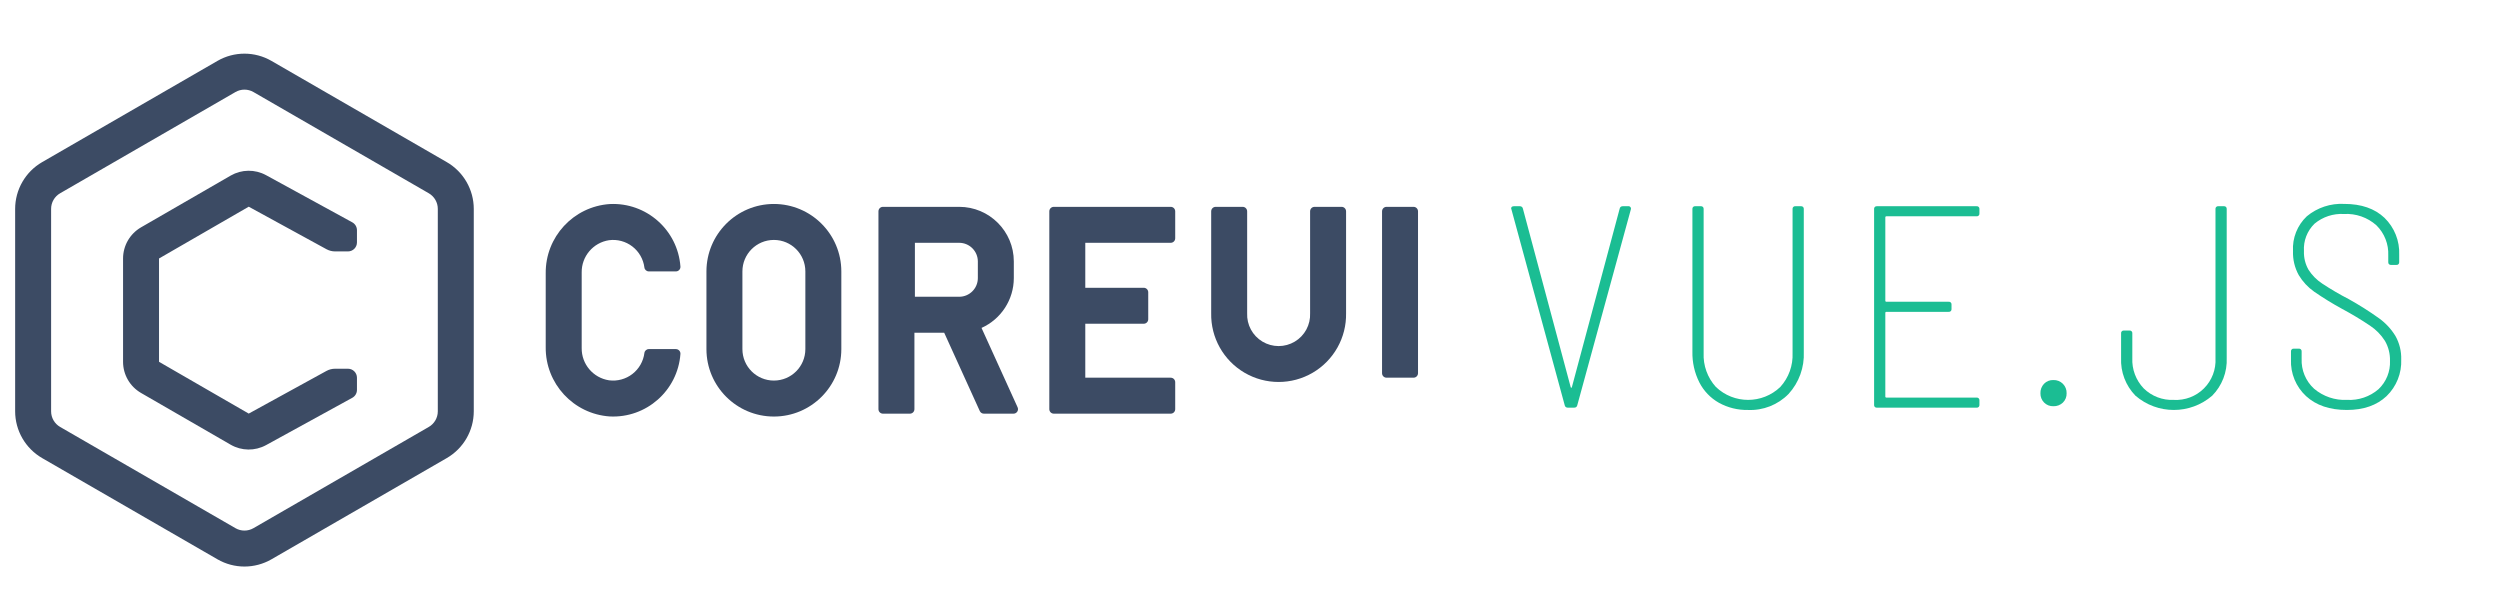
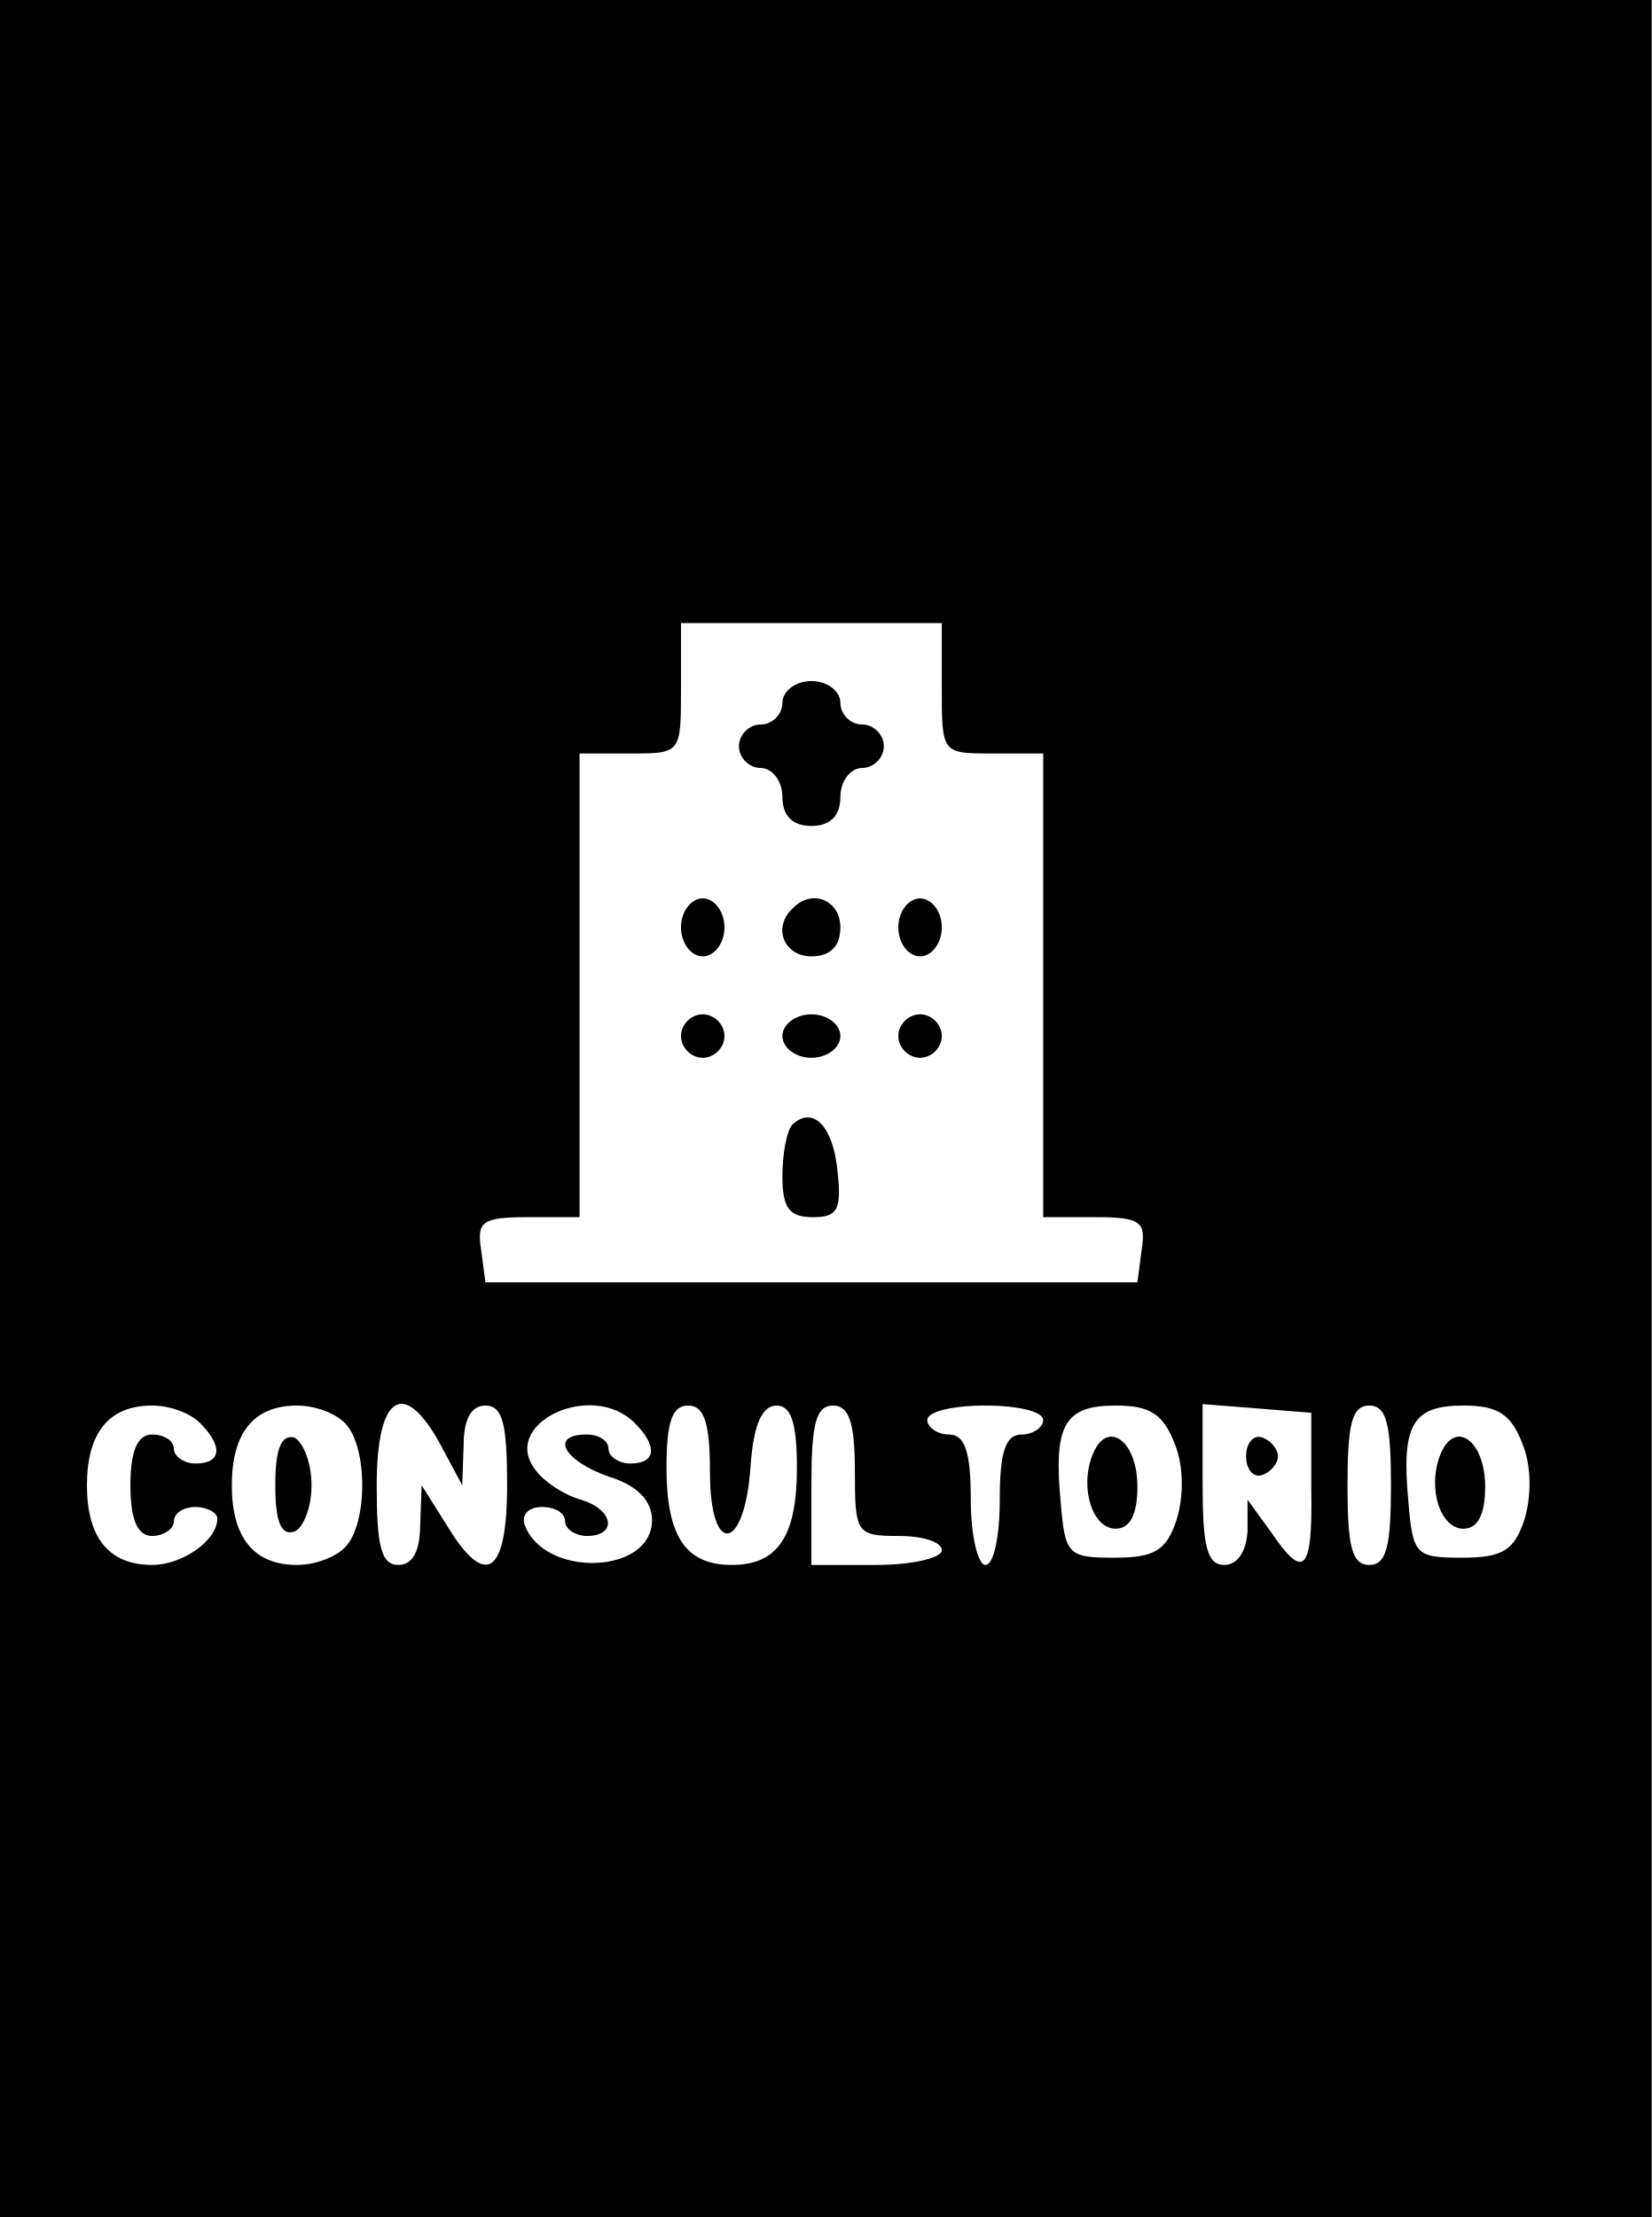
- <svg xmlns="http://www.w3.org/2000/svg" viewBox="0 0 556 134">
-   <defs>
-     <style>
-       .cls-1 {
-         fill: #1bbd93;
-       }
- 
-       .cls-2 {
-         fill: #3c4b64;
-       }
-     </style>
-   </defs>
-   <g id="Warstwa_1" data-name="Warstwa 1">
-     <g>
-       <path class="cls-1" d="M347.982,90.087l-11.84-43.52-.064-.192q0-.511.641-.512h1.279a.66.66,0,0,1,.705.576l10.623,39.68c.042.086.086.128.129.128.041,0,.084-.042.127-.128l10.625-39.68a.657.657,0,0,1,.703-.576h1.217a.54.54,0,0,1,.576.704l-11.904,43.52a.658.658,0,0,1-.704.576h-1.408A.658.658,0,0,1,347.982,90.087Z" />
-       <path class="cls-1" d="M382.279,89.575a10.902,10.902,0,0,1-4.351-4.544,14.459,14.459,0,0,1-1.536-6.784V46.503a.566.566,0,0,1,.64-.64h1.217a.566.566,0,0,1,.64.64v32a10.549,10.549,0,0,0,2.72,7.553,10.36,10.36,0,0,0,14.336,0,10.549,10.549,0,0,0,2.721-7.553v-32a.566.566,0,0,1,.64-.64h1.216a.567.567,0,0,1,.641.64V78.247a13.01,13.01,0,0,1-3.393,9.376,11.897,11.897,0,0,1-9.023,3.553A12.848,12.848,0,0,1,382.279,89.575Z" />
-       <path class="cls-1" d="M439.584,48.103H419.552a.226.226,0,0,0-.256.256V66.855a.226.226,0,0,0,.256.256h13.824a.567.567,0,0,1,.641.64v.96a.567.567,0,0,1-.641.641H419.552a.226.226,0,0,0-.256.256v18.56a.226.226,0,0,0,.256.256h20.032a.567.567,0,0,1,.64.641v.96a.566.566,0,0,1-.64.64H417.441a.565.565,0,0,1-.641-.64v-43.52a.566.566,0,0,1,.641-.64h22.144a.566.566,0,0,1,.64.64v.96A.566.566,0,0,1,439.584,48.103Z" />
-       <path class="cls-1" d="M454.592,89.512a2.838,2.838,0,0,1-.8-2.049,2.919,2.919,0,0,1,.8-2.111,2.752,2.752,0,0,1,2.079-.832,2.846,2.846,0,0,1,2.944,2.943,2.756,2.756,0,0,1-.832,2.08,2.921,2.921,0,0,1-2.112.801A2.752,2.752,0,0,1,454.592,89.512Z" />
-       <path class="cls-1" d="M474.931,88.008a11.309,11.309,0,0,1-3.2-8.416v-5.44a.566.566,0,0,1,.64-.64h1.216a.566.566,0,0,1,.641.64v5.504a9.142,9.142,0,0,0,2.528,6.72,8.973,8.973,0,0,0,6.688,2.561,8.792,8.792,0,0,0,9.28-9.28V46.503a.566.566,0,0,1,.64-.64h1.216a.566.566,0,0,1,.64.64V79.592a11.254,11.254,0,0,1-3.232,8.416,13.062,13.062,0,0,1-17.056,0Z" />
-       <path class="cls-1" d="M512.875,88.103a10.485,10.485,0,0,1-3.36-8.128v-1.792a.567.567,0,0,1,.641-.641h1.088a.567.567,0,0,1,.64.641v1.6a8.546,8.546,0,0,0,2.752,6.656,10.536,10.536,0,0,0,7.36,2.496,9.874,9.874,0,0,0,6.977-2.368,8.219,8.219,0,0,0,2.56-6.336,8.395,8.395,0,0,0-1.12-4.416,11.375,11.375,0,0,0-3.328-3.393,71.687,71.687,0,0,0-6.176-3.712,71.015,71.015,0,0,1-6.24-3.84,12.182,12.182,0,0,1-3.424-3.68,10.266,10.266,0,0,1-1.28-5.344,9.86,9.86,0,0,1,3.072-7.744,12.013,12.013,0,0,1,8.319-2.752q5.697,0,8.961,3.103a10.825,10.825,0,0,1,3.264,8.225v1.6a.566.566,0,0,1-.641.64h-1.151a.565.565,0,0,1-.64-.64V56.808a8.864,8.864,0,0,0-2.624-6.689,9.994,9.994,0,0,0-7.232-2.527,9.37,9.37,0,0,0-6.528,2.144,7.825,7.825,0,0,0-2.367,6.112,7.809,7.809,0,0,0,1.024,4.16,10.398,10.398,0,0,0,3.008,3.039,63.025,63.025,0,0,0,5.952,3.488,70.796,70.796,0,0,1,6.72,4.256,13.461,13.461,0,0,1,3.648,3.937,10.044,10.044,0,0,1,1.28,5.184,10.719,10.719,0,0,1-3.265,8.192q-3.264,3.072-8.832,3.072Q516.234,91.176,512.875,88.103Z" />
-     </g>
-     <g>
-       <g>
-         <path class="cls-2" d="M99.367,36.058l-39-22.517a12,12,0,0,0-12,0l-39,22.517a12.034,12.034,0,0,0-6,10.392V91.483a12.033,12.033,0,0,0,6,10.392l39,22.517a12,12,0,0,0,12,0l39-22.517a12.033,12.033,0,0,0,6-10.392V46.45A12.034,12.034,0,0,0,99.367,36.058Zm-2,55.426a4,4,0,0,1-2,3.464l-39,22.517a4.001,4.001,0,0,1-4,0l-39-22.517a4,4,0,0,1-2-3.464V46.45a4,4,0,0,1,2-3.464l39-22.517a4,4,0,0,1,4,0l39,22.517a4,4,0,0,1,2,3.464Z" />
-         <path class="cls-2" d="M77.389,82.005h-2.866a4.001,4.001,0,0,0-1.925.493L55.317,91.983,35.367,80.465V57.487l19.95-11.518L72.606,55.424a3.999,3.999,0,0,0,1.919.491h2.863a2,2,0,0,0,2-2V51.202a2,2,0,0,0-1.04-1.755L59.16,38.952a8.039,8.039,0,0,0-7.843.09L31.366,50.56a8.024,8.024,0,0,0-3.999,6.929v22.976a8,8,0,0,0,4,6.928l19.95,11.519a8.043,8.043,0,0,0,7.843.088l19.19-10.531a2,2,0,0,0,1.038-1.753v-2.71A2,2,0,0,0,77.389,82.005Z" />
-       </g>
-       <g>
-         <path class="cls-2" d="M172.112,45.362a15.017,15.017,0,0,0-15,14.999V77.639a15,15,0,0,0,30,0V60.361A15.017,15.017,0,0,0,172.112,45.362Zm7,32.277a7,7,0,0,1-14,0V60.361a7,7,0,0,1,14,0Z" />
-         <path class="cls-2" d="M135.446,53.421a7.01,7.01,0,0,1,7.868,6.075.989.989,0,0,0,.984.865h6.03a1.011,1.011,0,0,0,.999-1.097,15.018,15.018,0,0,0-15.716-13.884A15.288,15.288,0,0,0,121.367,60.797V77.204A15.288,15.288,0,0,0,135.611,92.62a15.018,15.018,0,0,0,15.716-13.884,1.011,1.011,0,0,0-.999-1.097h-6.03a.989.989,0,0,0-.984.865,7.011,7.011,0,0,1-7.868,6.076,7.164,7.164,0,0,1-6.079-7.185V60.606A7.164,7.164,0,0,1,135.446,53.421Z" />
-         <path class="cls-2" d="M218.289,72.928a12.158,12.158,0,0,0,7.184-11.077V58.149A12.149,12.149,0,0,0,213.324,46H196.367a1,1,0,0,0-1,1V91a1,1,0,0,0,1,1h6a1,1,0,0,0,1-1V74h6.622l7.915,17.414a1,1,0,0,0,.91.586h6.591a1,1,0,0,0,.91-1.414Zm-.816-11.077A4.154,4.154,0,0,1,213.325,66h-9.851V54h9.851a4.154,4.154,0,0,1,4.149,4.149Z" />
-         <path class="cls-2" d="M260.367,46h-26a1,1,0,0,0-1,1V91a1,1,0,0,0,1,1h26a1,1,0,0,0,1-1V85a1,1,0,0,0-1-1h-19V72h13a1,1,0,0,0,1-1V65a1,1,0,0,0-1-1h-13V54h19a1,1,0,0,0,1-1V47A1,1,0,0,0,260.367,46Z" />
-         <path class="cls-2" d="M298.367,46h-6a1,1,0,0,0-1,1V69.647a7.007,7.007,0,1,1-14,0V47a1,1,0,0,0-1-1h-6a1,1,0,0,0-1,1V69.647a15.003,15.003,0,1,0,30,0V47A1,1,0,0,0,298.367,46Z" />
-         <rect class="cls-2" x="307.367" y="46" width="8" height="38" rx="1" />
-       </g>
-     </g>
+ <svg xmlns="http://www.w3.org/2000/svg" version="1.0" width="114pt" height="153pt" viewBox="0 0 114 153" preserveAspectRatio="xMidYMid meet">
+   <g transform="translate(0,153) scale(0.1,-0.1)" fill="#000000" stroke="none">
+     <path d="M0 765 l0 -765 570 0 570 0 0 765 0 765 -570 0 -570 0 0 -765z m650 290 c0 -45 0 -45 35 -45 l35 0 0 -160 0 -160 36 0 c31 0 35 -3 32 -22 l-3 -23 -225 0 -225 0 -3 23 c-3 19 1 22 32 22 l36 0 0 160 0 160 35 0 c35 0 35 0 35 45 l0 45 90 0 90 0 0 -45z m-512 -507 c16 -16 15 -28 -3 -28 -8 0 -15 5 -15 10 0 6 -7 10 -15 10 -10 0 -15 -11 -15 -35 0 -24 5 -35 15 -35 8 0 15 5 15 10 0 6 7 10 15 10 8 0 15 -4 15 -8 0 -15 -24 -32 -45 -32 -30 0 -45 19 -45 55 0 36 15 55 45 55 12 0 26 -5 33 -12z m100 0 c16 -16 16 -70 0 -86 -7 -7 -21 -12 -33 -12 -30 0 -45 19 -45 55 0 36 15 55 45 55 12 0 26 -5 33 -12z m66 -15 l15 -28 1 28 c0 17 5 27 15 27 12 0 15 -13 15 -55 0 -62 -15 -72 -42 -27 l-17 27 -1 -27 c0 -18 -5 -28 -15 -28 -12 0 -15 13 -15 55 0 63 19 74 44 28z m134 15 c16 -16 15 -28 -3 -28 -8 0 -15 5 -15 10 0 6 -7 10 -15 10 -26 0 -16 -18 15 -29 20 -6 30 -17 30 -30 0 -38 -75 -40 -88 -3 -2 7 3 12 12 12 9 0 16 -4 16 -10 0 -5 7 -10 15 -10 21 0 19 18 -4 25 -11 3 -25 12 -31 20 -26 32 38 63 68 33z m52 -34 c0 -59 24 -55 28 4 2 29 8 42 18 42 10 0 14 -12 14 -43 0 -47 -13 -67 -45 -67 -32 0 -45 20 -45 67 0 32 4 43 15 43 11 0 15 -12 15 -46z m100 1 c0 -43 1 -45 30 -45 17 0 30 -4 30 -10 0 -5 -20 -10 -45 -10 l-45 0 0 55 c0 42 3 55 15 55 11 0 15 -12 15 -45z m130 35 c0 -5 -7 -10 -15 -10 -11 0 -15 -12 -15 -45 0 -25 -4 -45 -10 -45 -5 0 -10 20 -10 45 0 33 -4 45 -15 45 -8 0 -15 5 -15 10 0 6 18 10 40 10 22 0 40 -4 40 -10z m91 -17 c6 -15 6 -36 1 -52 -7 -21 -15 -26 -43 -26 -32 0 -34 2 -37 39 -5 53 3 66 38 66 24 0 33 -6 41 -27z m94 -30 c1 -58 -5 -64 -28 -30 l-16 22 0 -22 c-1 -14 -7 -23 -16 -23 -12 0 -15 13 -15 56 l0 55 38 -3 37 -3 0 -52z m55 2 c0 -42 -3 -55 -15 -55 -12 0 -15 13 -15 55 0 42 3 55 15 55 12 0 15 -13 15 -55z m91 28 c6 -15 6 -36 1 -52 -7 -21 -15 -26 -43 -26 -32 0 -34 2 -37 39 -5 53 3 66 38 66 24 0 33 -6 41 -27z" />
+     <path d="M540 1045 c0 -8 -7 -15 -15 -15 -8 0 -15 -7 -15 -15 0 -8 7 -15 15 -15 8 0 15 -9 15 -20 0 -13 7 -20 20 -20 13 0 20 7 20 20 0 11 7 20 15 20 8 0 15 7 15 15 0 8 -7 15 -15 15 -8 0 -15 7 -15 15 0 8 -9 15 -20 15 -11 0 -20 -7 -20 -15z" />
+     <path d="M470 890 c0 -11 7 -20 15 -20 8 0 15 9 15 20 0 11 -7 20 -15 20 -8 0 -15 -9 -15 -20z" />
+     <path d="M547 903 c-14 -13 -6 -33 13 -33 13 0 20 7 20 20 0 19 -20 27 -33 13z" />
+     <path d="M620 890 c0 -11 7 -20 15 -20 8 0 15 9 15 20 0 11 -7 20 -15 20 -8 0 -15 -9 -15 -20z" />
+     <path d="M470 815 c0 -8 7 -15 15 -15 8 0 15 7 15 15 0 8 -7 15 -15 15 -8 0 -15 -7 -15 -15z" />
+     <path d="M540 815 c0 -8 9 -15 20 -15 11 0 20 7 20 15 0 8 -9 15 -20 15 -11 0 -20 -7 -20 -15z" />
+     <path d="M620 815 c0 -8 7 -15 15 -15 8 0 15 7 15 15 0 8 -7 15 -15 15 -8 0 -15 -7 -15 -15z" />
+     <path d="M547 754 c-4 -4 -7 -20 -7 -36 0 -22 5 -28 21 -28 17 0 20 5 17 32 -3 31 -17 45 -31 32z" />
+     <path d="M190 505 c0 -25 4 -35 13 -32 6 2 12 16 12 32 0 16 -6 30 -12 33 -9 2 -13 -8 -13 -33z" />
+     <path d="M754 526 c-9 -23 0 -51 16 -51 10 0 15 10 15 29 0 32 -21 47 -31 22z" />
+     <path d="M860 525 c0 -9 5 -15 11 -13 6 2 11 8 11 13 0 5 -5 11 -11 13 -6 2 -11 -4 -11 -13z" />
+     <path d="M994 526 c-9 -23 0 -51 16 -51 10 0 15 10 15 29 0 32 -21 47 -31 22z" />
  </g>
</svg>
